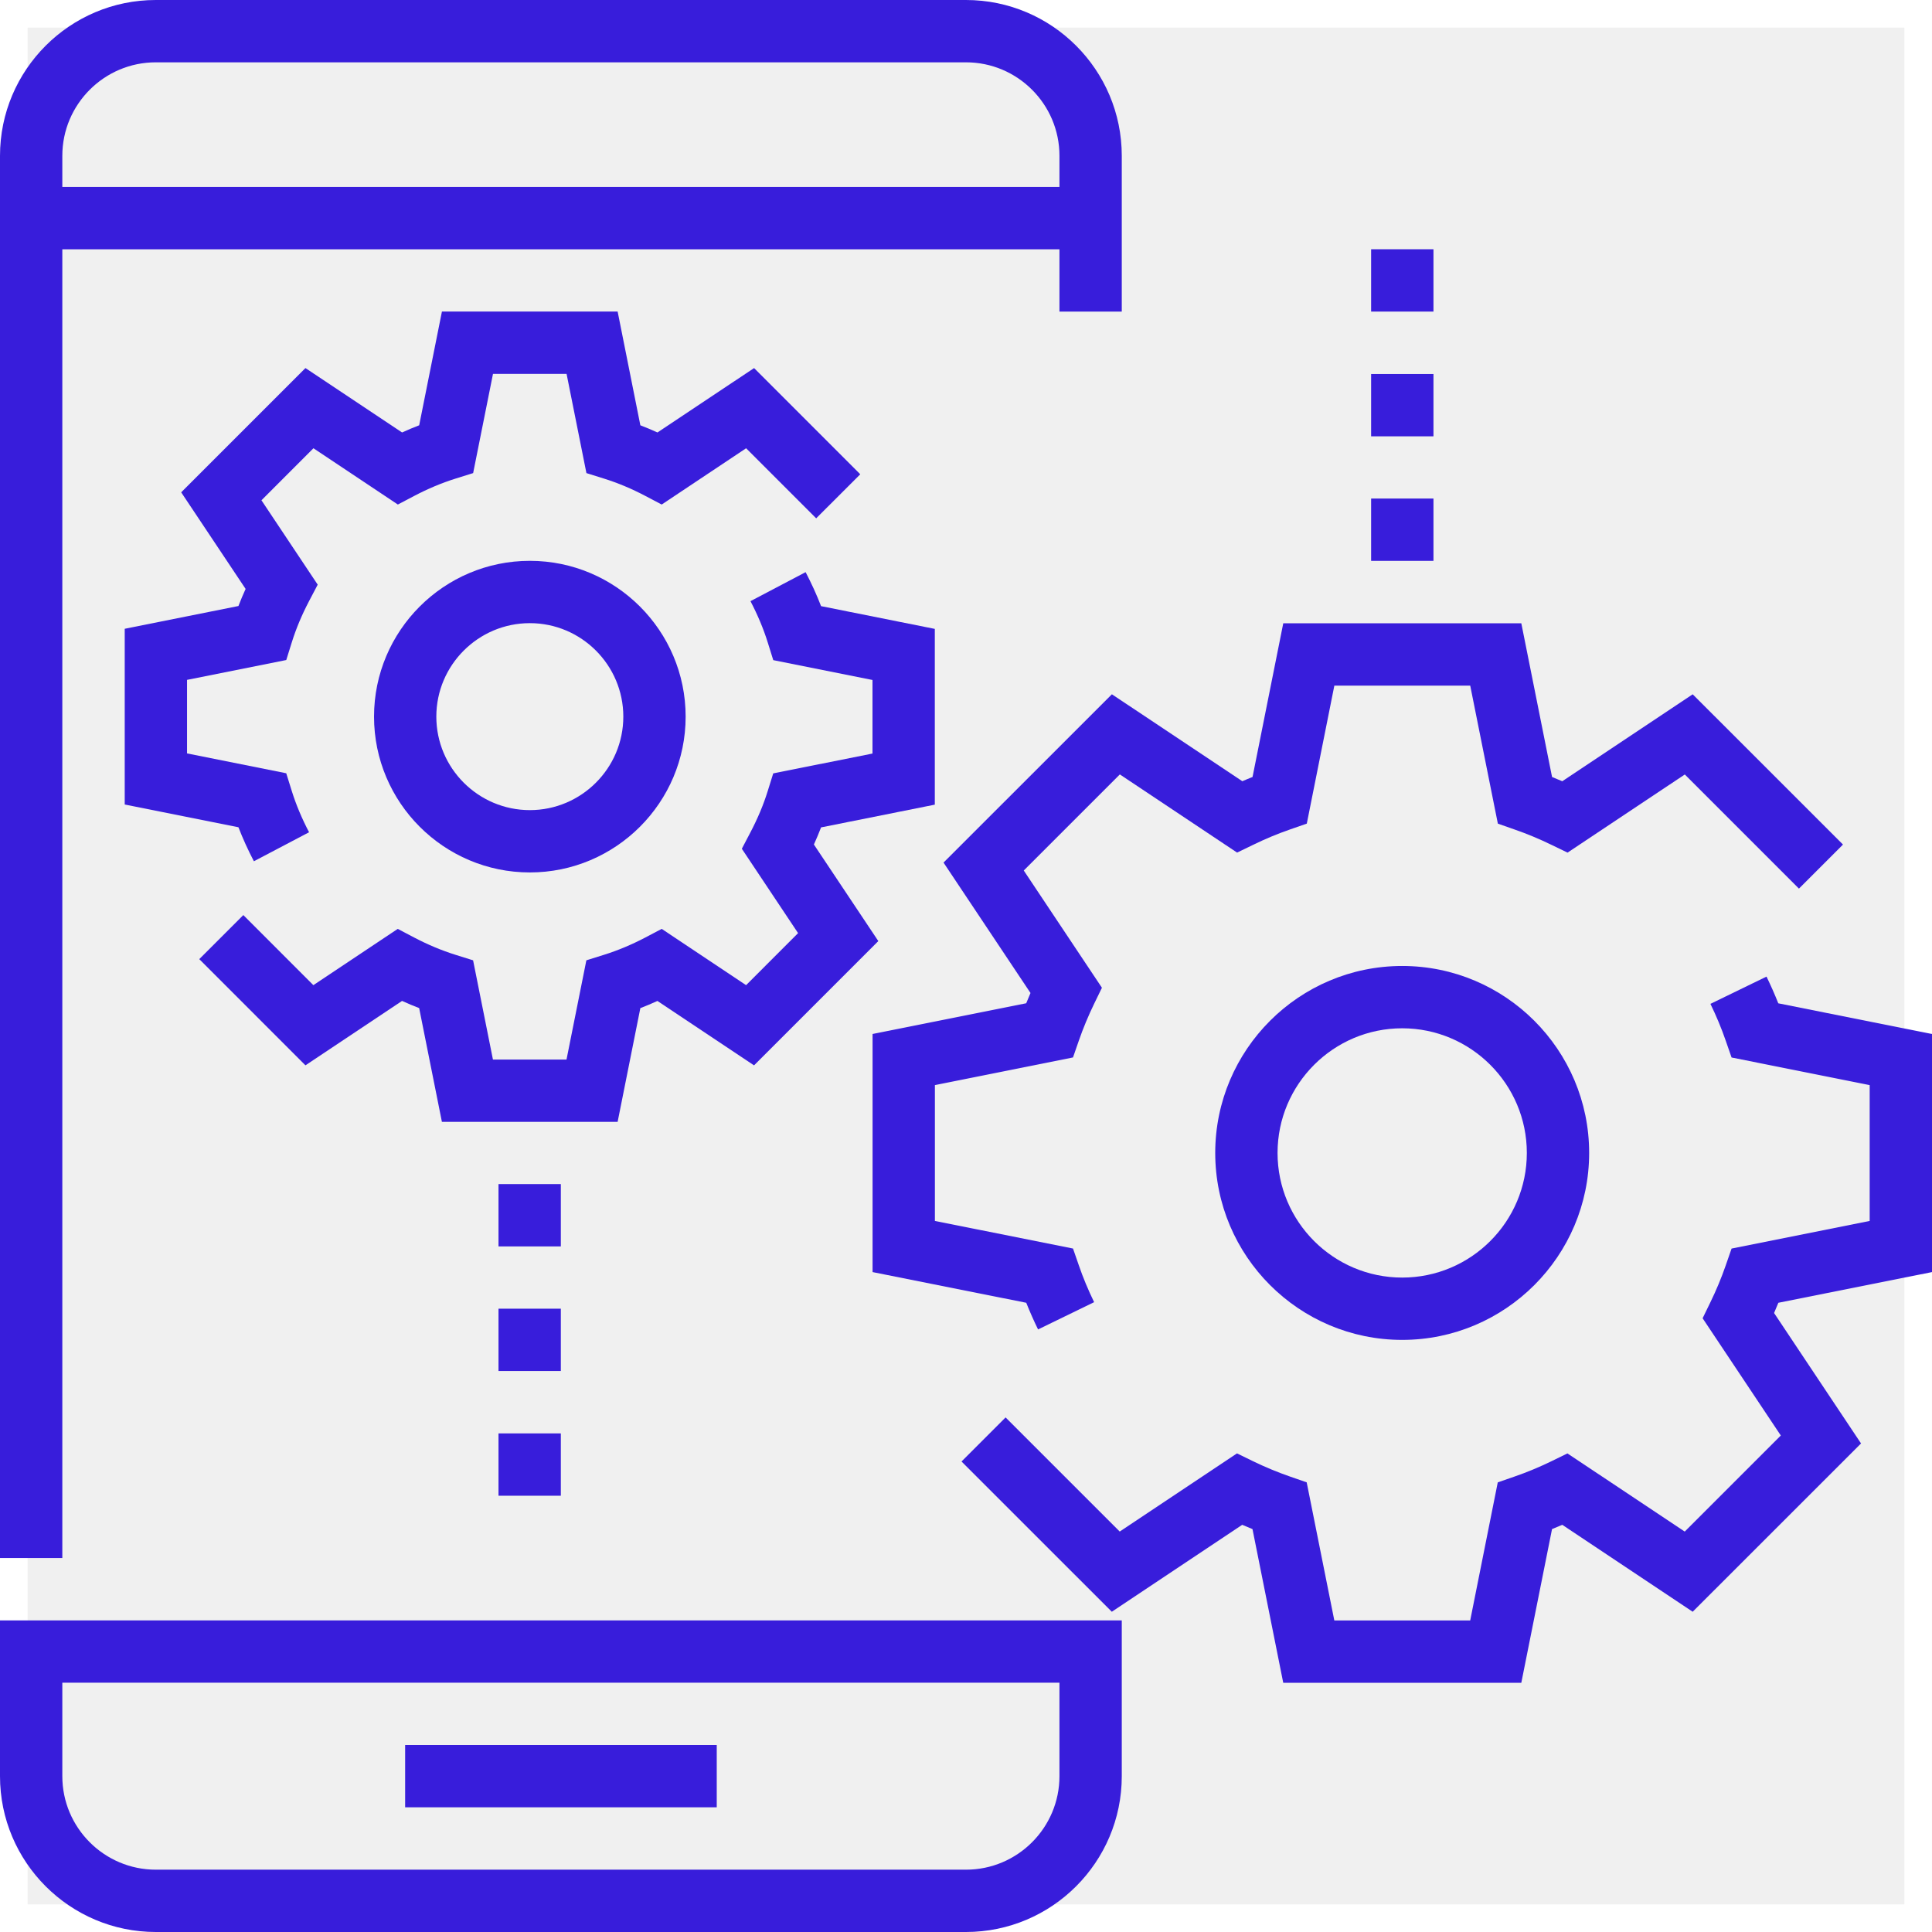
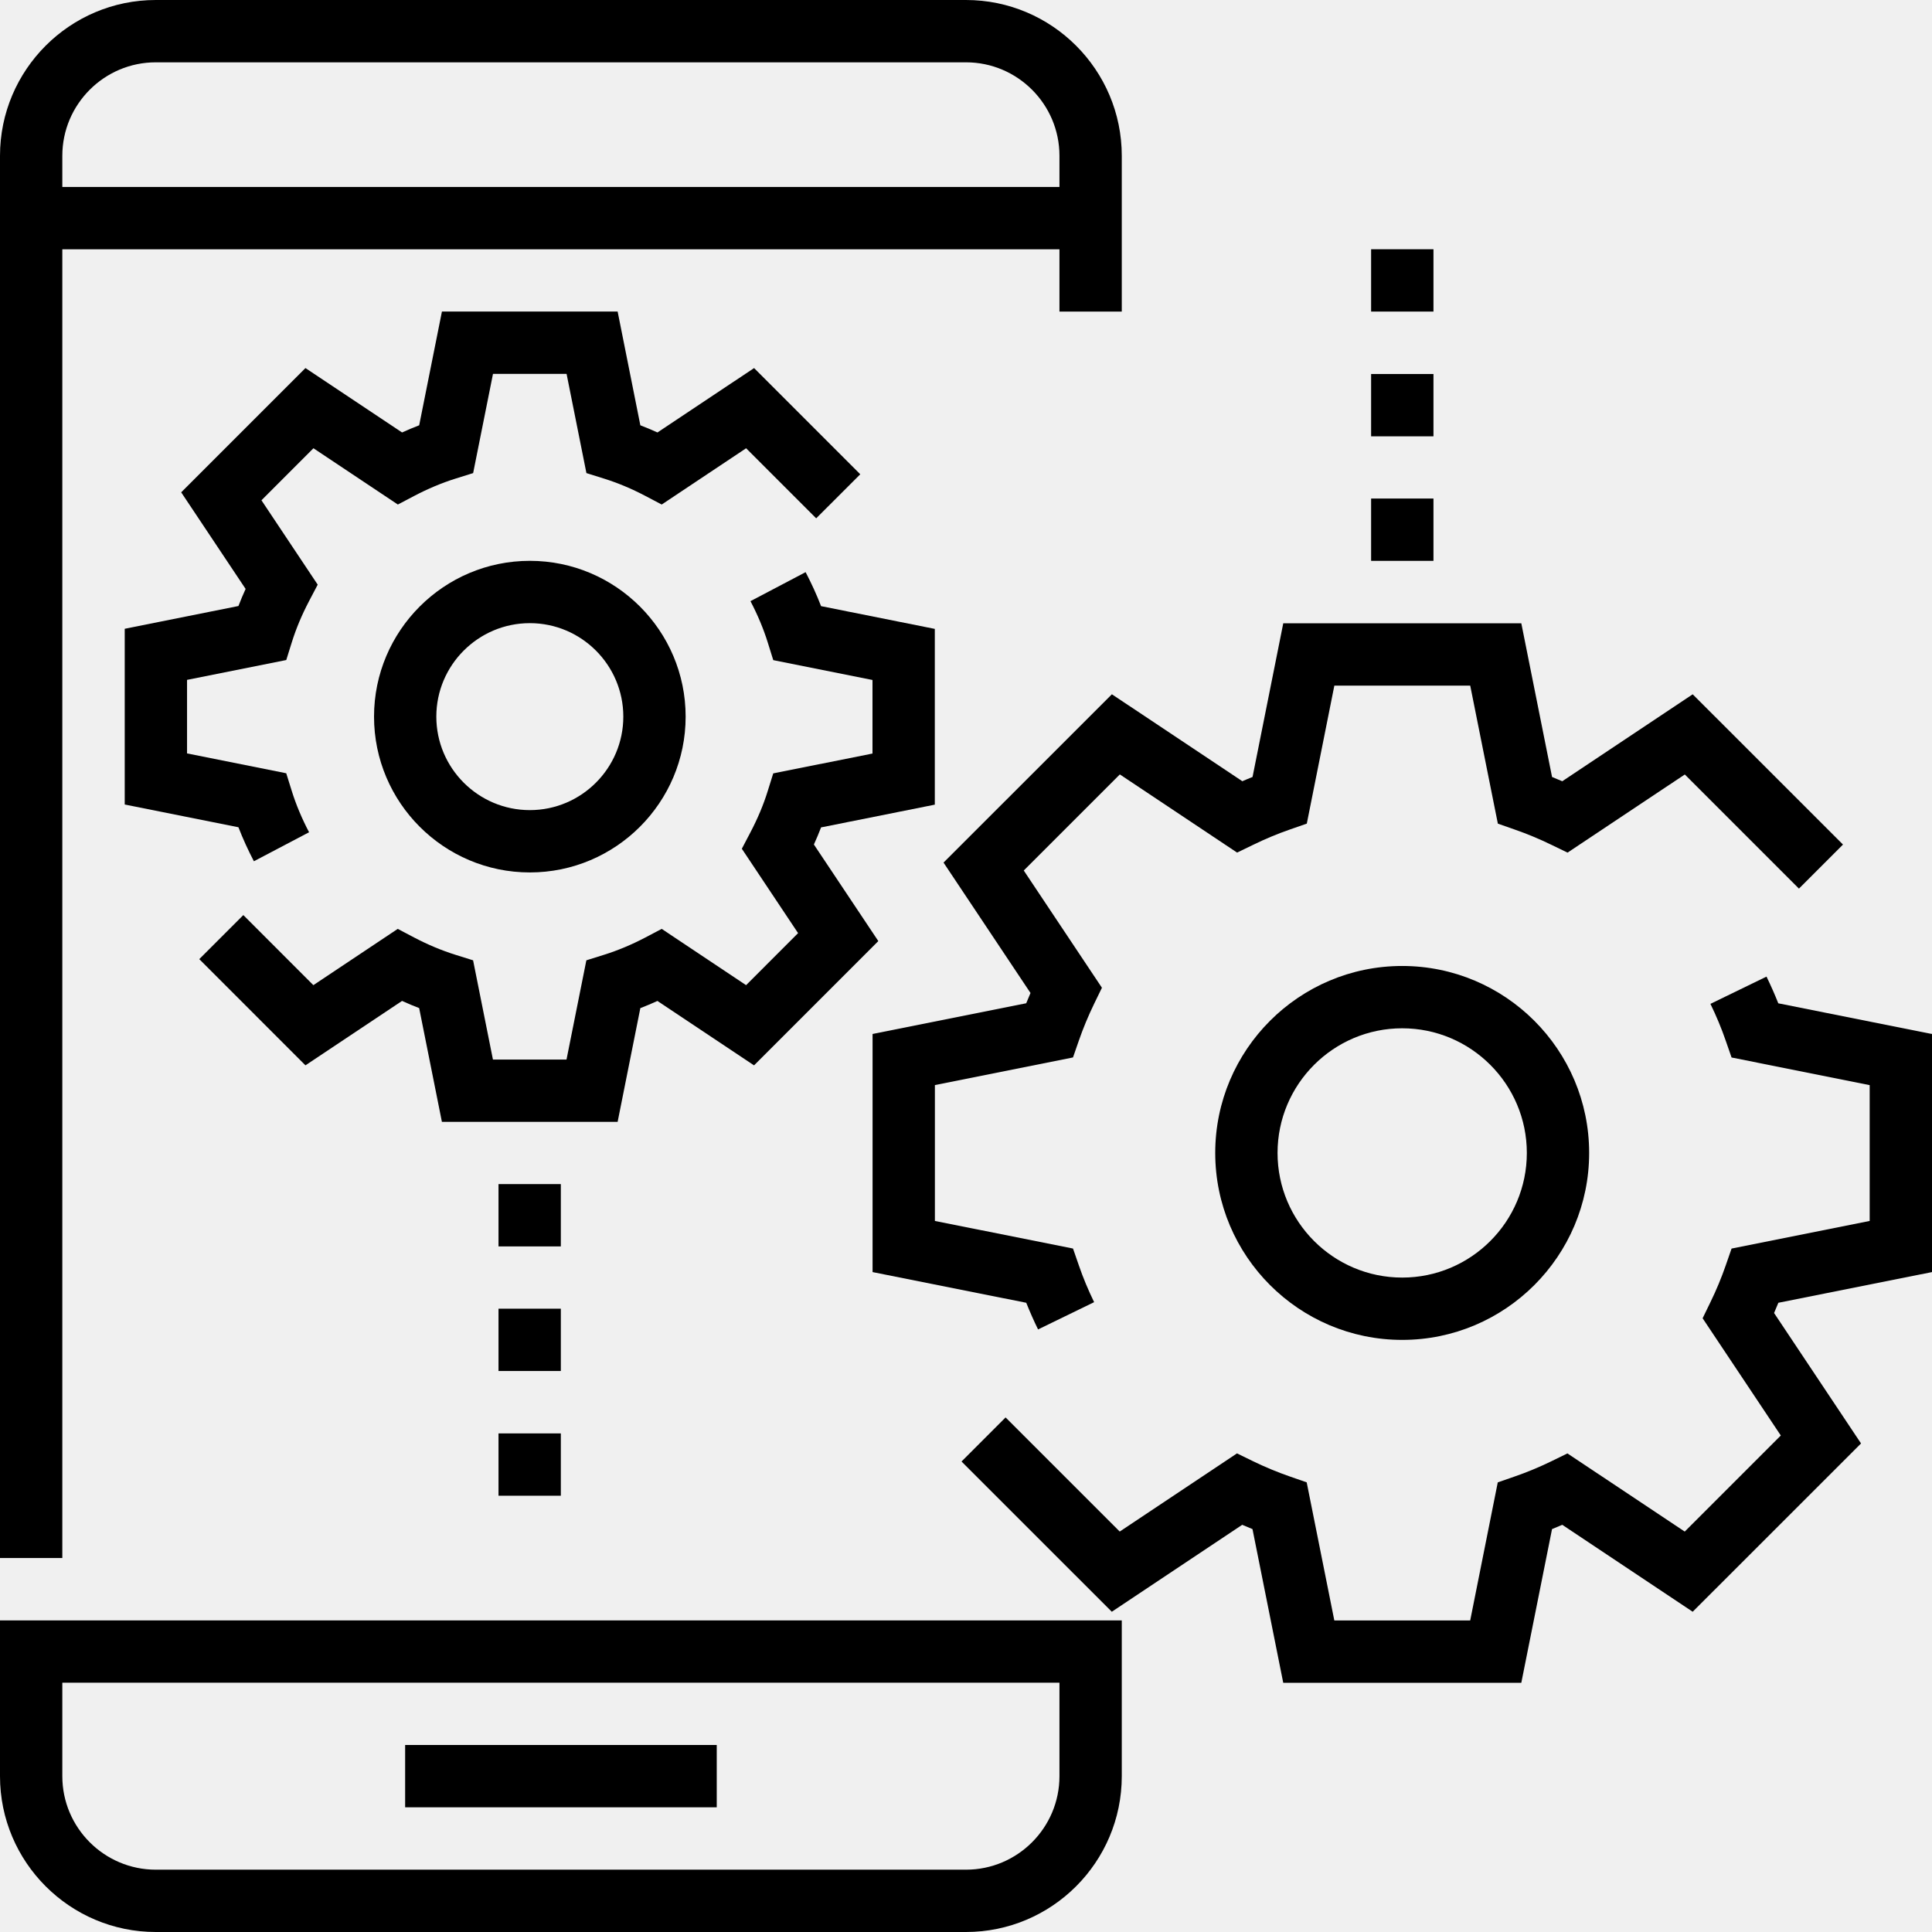
- <svg xmlns="http://www.w3.org/2000/svg" width="70" height="70" viewBox="0 0 70 70" fill="none">
-   <rect x="0.5" y="0.5" width="68.999" height="69" stroke="white" />
-   <path d="M2.258 9.032H38.386V11.29H40.644V5.645C40.644 2.532 38.112 0 34.999 0H5.645C2.532 0 0 2.532 0 5.645V56.45H2.258V9.032ZM2.258 5.645C2.258 3.778 3.778 2.258 5.645 2.258H34.999C36.867 2.258 38.386 3.778 38.386 5.645V6.774H2.258V5.645Z" fill="#381DDB" />
-   <path d="M0 64.355C0 67.468 2.532 70 5.645 70H34.999C38.112 70 40.644 67.468 40.644 64.355V58.71H0V64.355ZM2.258 60.968H38.386V64.355C38.386 66.222 36.867 67.742 34.999 67.742H5.645C3.778 67.742 2.258 66.222 2.258 64.355V60.968Z" fill="#381DDB" />
-   <path d="M25.969 63.224H14.679V65.482H25.969V63.224Z" fill="#381DDB" />
-   <path d="M50.804 34.999C47.068 34.999 44.03 38.037 44.03 41.773C44.03 45.509 47.068 48.547 50.804 48.547C54.54 48.547 57.578 45.509 57.578 41.773C57.578 38.037 54.54 34.999 50.804 34.999ZM50.804 46.289C48.314 46.289 46.288 44.264 46.288 41.773C46.288 39.283 48.314 37.257 50.804 37.257C53.295 37.257 55.32 39.283 55.32 41.773C55.32 44.264 53.295 46.289 50.804 46.289Z" fill="#381DDB" />
-   <path d="M19.197 20.32C16.084 20.32 13.552 22.852 13.552 25.965C13.552 29.078 16.084 31.61 19.197 31.61C22.309 31.61 24.842 29.078 24.842 25.965C24.842 22.852 22.309 20.32 19.197 20.32ZM19.197 29.352C17.329 29.352 15.809 27.832 15.809 25.965C15.809 24.098 17.329 22.578 19.197 22.578C21.064 22.578 22.584 24.098 22.584 25.965C22.584 27.832 21.064 29.352 19.197 29.352Z" fill="#381DDB" />
-   <path d="M23.201 36.526C23.408 36.447 23.615 36.36 23.82 36.266L27.32 38.6L31.823 34.097L29.489 30.598C29.583 30.391 29.67 30.184 29.749 29.978L33.87 29.154V22.786L29.749 21.962C29.59 21.55 29.402 21.138 29.189 20.73L27.191 21.781C27.451 22.279 27.664 22.784 27.817 23.278L28.017 23.918L31.612 24.637V27.302L28.016 28.021L27.816 28.661C27.663 29.156 27.451 29.659 27.189 30.158L26.878 30.752L28.916 33.809L27.032 35.694L23.975 33.655L23.383 33.967C22.887 34.227 22.382 34.438 21.884 34.594L21.245 34.794L20.526 38.389H17.86L17.141 34.794L16.502 34.594C16.004 34.438 15.5 34.227 15.004 33.967L14.411 33.655L11.354 35.694L8.816 33.155L7.22 34.751L11.067 38.599L14.567 36.265C14.773 36.359 14.979 36.446 15.187 36.525L16.011 40.646H22.378L23.201 36.526Z" fill="#381DDB" />
-   <path d="M4.519 22.782V29.149L8.639 29.973C8.799 30.386 8.986 30.797 9.199 31.205L11.198 30.154C10.937 29.656 10.725 29.151 10.571 28.657L10.371 28.017L6.777 27.298V24.633L10.372 23.914L10.572 23.274C10.726 22.779 10.937 22.276 11.199 21.777L11.511 21.183L9.473 18.126L11.357 16.241L14.415 18.28L15.008 17.968C15.503 17.708 16.006 17.497 16.504 17.341L17.143 17.141L17.862 13.546H20.528L21.247 17.141L21.886 17.341C22.384 17.497 22.889 17.708 23.382 17.968L23.975 18.28L27.033 16.241L29.572 18.78L31.169 17.184L27.322 13.336L23.821 15.669C23.615 15.575 23.409 15.489 23.201 15.409L22.378 11.288H16.012L15.188 15.409C14.98 15.489 14.774 15.575 14.568 15.669L11.067 13.336L6.565 17.838L8.899 21.338C8.805 21.544 8.718 21.751 8.639 21.957L4.519 22.782Z" fill="#381DDB" />
-   <path d="M20.32 42.902H18.062V45.16H20.32V42.902Z" fill="#381DDB" />
-   <path d="M20.32 47.416H18.062V49.674H20.32V47.416Z" fill="#381DDB" />
-   <path d="M20.32 51.935H18.062V54.193H20.32V51.935Z" fill="#381DDB" />
-   <path d="M51.937 18.063H49.678V20.321H51.937V18.063Z" fill="#381DDB" />
-   <path d="M51.937 13.551H49.678V15.809H51.937V13.551Z" fill="#381DDB" />
-   <path d="M51.937 9.031H49.678V11.289H51.937V9.031Z" fill="#381DDB" />
-   <path d="M70 46.09V37.464L64.431 36.352C64.302 36.026 64.158 35.703 64.004 35.384L61.972 36.372C62.185 36.81 62.372 37.257 62.526 37.705L62.738 38.315L67.742 39.316V44.237L62.738 45.238L62.526 45.849C62.371 46.296 62.185 46.744 61.972 47.181L61.689 47.763L64.522 52.011L61.041 55.492L56.791 52.66L56.21 52.944C55.773 53.156 55.325 53.343 54.878 53.497L54.267 53.709L53.268 58.712H48.345L47.344 53.708L46.733 53.496C46.286 53.341 45.838 53.155 45.401 52.943L44.819 52.659L40.57 55.491L36.434 51.356L34.838 52.953L40.283 58.397L45.008 55.247C45.131 55.3 45.255 55.352 45.38 55.402L46.494 60.97H55.12L56.233 55.402C56.357 55.352 56.481 55.3 56.604 55.247L61.329 58.397L67.429 52.299L64.278 47.573C64.331 47.45 64.383 47.326 64.433 47.202L70 46.09Z" fill="#381DDB" />
-   <path d="M34.186 31.253L37.337 35.978C37.284 36.101 37.232 36.226 37.182 36.35L31.615 37.463V46.09L37.183 47.202C37.313 47.528 37.456 47.851 37.611 48.168L39.642 47.18C39.43 46.743 39.242 46.295 39.089 45.848L38.877 45.237L33.873 44.237V39.315L38.877 38.313L39.089 37.702C39.244 37.255 39.43 36.808 39.642 36.37L39.925 35.788L37.093 31.54L40.574 28.059L44.822 30.891L45.405 30.609C45.84 30.396 46.29 30.209 46.739 30.053L47.348 29.841L48.346 24.841H53.269L54.27 29.842L54.878 30.055C55.326 30.21 55.777 30.398 56.212 30.61L56.795 30.892L61.044 28.061L65.179 32.196L66.775 30.6L61.33 25.156L56.604 28.306C56.482 28.253 56.358 28.202 56.234 28.152L55.12 22.583H46.495L45.382 28.151C45.258 28.201 45.134 28.251 45.012 28.305L40.286 25.155L34.186 31.253Z" fill="#381DDB" />
+ <svg xmlns="http://www.w3.org/2000/svg" class="text-[#381DDB] group-hover:text-white" width="70" height="70" viewBox="0 0 70 70" fill="none">
+   <path d="M2.258 9.032H38.386V11.29H40.644V5.645C40.644 2.532 38.112 0 34.999 0H5.645C2.532 0 0 2.532 0 5.645V56.45H2.258V9.032ZM2.258 5.645C2.258 3.778 3.778 2.258 5.645 2.258H34.999C36.867 2.258 38.386 3.778 38.386 5.645V6.774H2.258V5.645Z" fill="currentColor" />
+   <path d="M0 64.355C0 67.468 2.532 70 5.645 70H34.999C38.112 70 40.644 67.468 40.644 64.355V58.71H0V64.355ZM2.258 60.968H38.386V64.355C38.386 66.222 36.867 67.742 34.999 67.742H5.645C3.778 67.742 2.258 66.222 2.258 64.355V60.968Z" fill="currentColor" />
+   <path d="M25.969 63.224H14.679V65.482H25.969V63.224Z" fill="currentColor" />
+   <path d="M50.804 34.999C47.068 34.999 44.03 38.037 44.03 41.773C44.03 45.509 47.068 48.547 50.804 48.547C54.54 48.547 57.578 45.509 57.578 41.773C57.578 38.037 54.54 34.999 50.804 34.999ZM50.804 46.289C48.314 46.289 46.288 44.264 46.288 41.773C46.288 39.283 48.314 37.257 50.804 37.257C53.295 37.257 55.32 39.283 55.32 41.773C55.32 44.264 53.295 46.289 50.804 46.289Z" fill="currentColor" />
+   <path d="M19.197 20.32C16.084 20.32 13.552 22.852 13.552 25.965C13.552 29.078 16.084 31.61 19.197 31.61C22.309 31.61 24.842 29.078 24.842 25.965C24.842 22.852 22.309 20.32 19.197 20.32ZM19.197 29.352C17.329 29.352 15.809 27.832 15.809 25.965C15.809 24.098 17.329 22.578 19.197 22.578C21.064 22.578 22.584 24.098 22.584 25.965C22.584 27.832 21.064 29.352 19.197 29.352Z" fill="currentColor" />
+   <path d="M23.201 36.526C23.408 36.447 23.615 36.36 23.82 36.266L27.32 38.6L31.823 34.097L29.489 30.598C29.583 30.391 29.67 30.184 29.749 29.978L33.87 29.154V22.786L29.749 21.962C29.59 21.55 29.402 21.138 29.189 20.73L27.191 21.781C27.451 22.279 27.664 22.784 27.817 23.278L28.017 23.918L31.612 24.637V27.302L28.016 28.021L27.816 28.661C27.663 29.156 27.451 29.659 27.189 30.158L26.878 30.752L28.916 33.809L27.032 35.694L23.975 33.655L23.383 33.967C22.887 34.227 22.382 34.438 21.884 34.594L21.245 34.794L20.526 38.389H17.86L17.141 34.794L16.502 34.594C16.004 34.438 15.5 34.227 15.004 33.967L14.411 33.655L11.354 35.694L8.816 33.155L7.22 34.751L11.067 38.599L14.567 36.265C14.773 36.359 14.979 36.446 15.187 36.525L16.011 40.646H22.378L23.201 36.526Z" fill="currentColor" />
+   <path d="M4.519 22.782V29.149L8.639 29.973C8.799 30.386 8.986 30.797 9.199 31.205L11.198 30.154C10.937 29.656 10.725 29.151 10.571 28.657L10.371 28.017L6.777 27.298V24.633L10.372 23.914L10.572 23.274C10.726 22.779 10.937 22.276 11.199 21.777L11.511 21.183L9.473 18.126L11.357 16.241L14.415 18.28L15.008 17.968C15.503 17.708 16.006 17.497 16.504 17.341L17.143 17.141L17.862 13.546H20.528L21.247 17.141L21.886 17.341C22.384 17.497 22.889 17.708 23.382 17.968L23.975 18.28L27.033 16.241L29.572 18.78L31.169 17.184L27.322 13.336L23.821 15.669C23.615 15.575 23.409 15.489 23.201 15.409L22.378 11.288H16.012L15.188 15.409C14.98 15.489 14.774 15.575 14.568 15.669L11.067 13.336L6.565 17.838L8.899 21.338C8.805 21.544 8.718 21.751 8.639 21.957L4.519 22.782Z" fill="currentColor" />
+   <path d="M20.32 42.902H18.062V45.16H20.32V42.902Z" fill="currentColor" />
+   <path d="M20.32 47.416H18.062V49.674H20.32V47.416Z" fill="currentColor" />
+   <path d="M20.32 51.935H18.062V54.193H20.32V51.935Z" fill="currentColor" />
+   <path d="M51.937 18.063H49.678V20.321H51.937V18.063Z" fill="currentColor" />
+   <path d="M51.937 13.551H49.678V15.809H51.937V13.551Z" fill="currentColor" />
+   <path d="M51.937 9.031H49.678V11.289H51.937V9.031Z" fill="currentColor" />
+   <path d="M70 46.09V37.464L64.431 36.352C64.302 36.026 64.158 35.703 64.004 35.384L61.972 36.372C62.185 36.81 62.372 37.257 62.526 37.705L62.738 38.315L67.742 39.316V44.237L62.738 45.238L62.526 45.849C62.371 46.296 62.185 46.744 61.972 47.181L61.689 47.763L64.522 52.011L61.041 55.492L56.791 52.66L56.21 52.944C55.773 53.156 55.325 53.343 54.878 53.497L54.267 53.709L53.268 58.712H48.345L47.344 53.708L46.733 53.496C46.286 53.341 45.838 53.155 45.401 52.943L44.819 52.659L40.57 55.491L36.434 51.356L34.838 52.953L40.283 58.397L45.008 55.247C45.131 55.3 45.255 55.352 45.38 55.402L46.494 60.97H55.12L56.233 55.402C56.357 55.352 56.481 55.3 56.604 55.247L61.329 58.397L67.429 52.299L64.278 47.573C64.331 47.45 64.383 47.326 64.433 47.202L70 46.09Z" fill="currentColor" />
+   <path d="M34.186 31.253L37.337 35.978C37.284 36.101 37.232 36.226 37.182 36.35L31.615 37.463V46.09L37.183 47.202C37.313 47.528 37.456 47.851 37.611 48.168L39.642 47.18C39.43 46.743 39.242 46.295 39.089 45.848L38.877 45.237L33.873 44.237V39.315L38.877 38.313L39.089 37.702C39.244 37.255 39.43 36.808 39.642 36.37L39.925 35.788L37.093 31.54L40.574 28.059L44.822 30.891L45.405 30.609C45.84 30.396 46.29 30.209 46.739 30.053L47.348 29.841L48.346 24.841H53.269L54.27 29.842L54.878 30.055C55.326 30.21 55.777 30.398 56.212 30.61L56.795 30.892L61.044 28.061L65.179 32.196L66.775 30.6L61.33 25.156L56.604 28.306C56.482 28.253 56.358 28.202 56.234 28.152L55.12 22.583H46.495L45.382 28.151C45.258 28.201 45.134 28.251 45.012 28.305L40.286 25.155L34.186 31.253Z" fill="currentColor" />
</svg>
